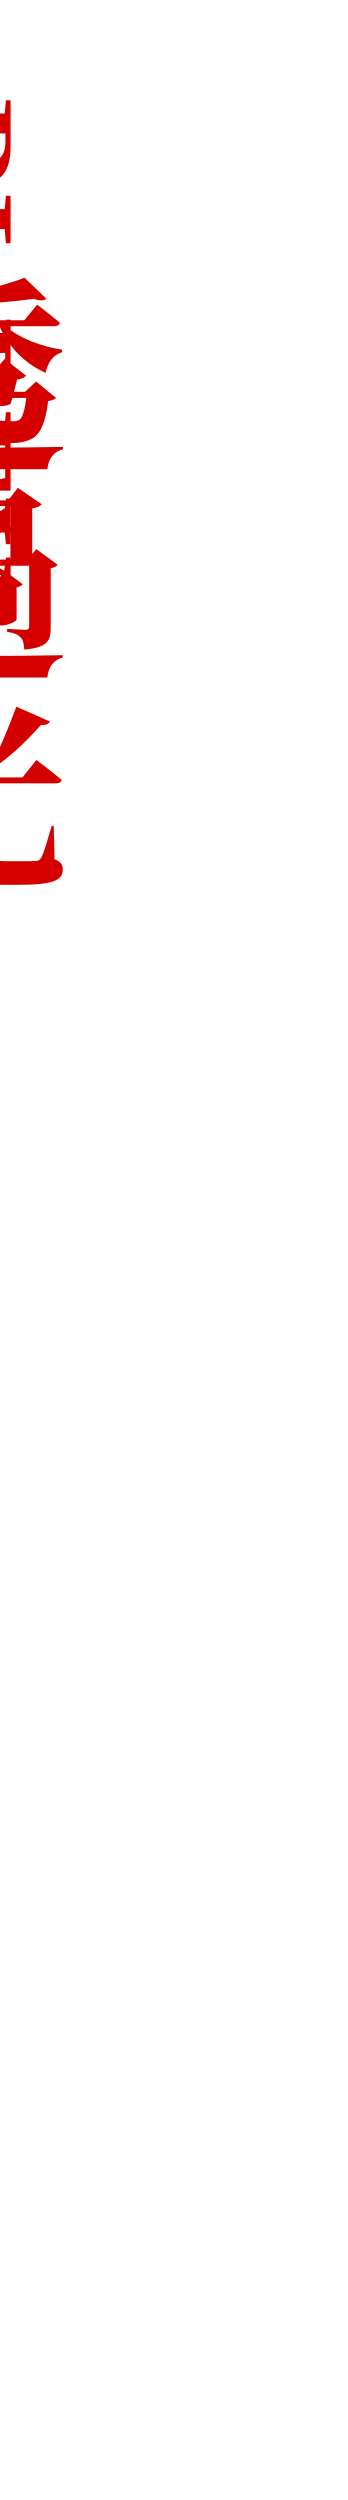
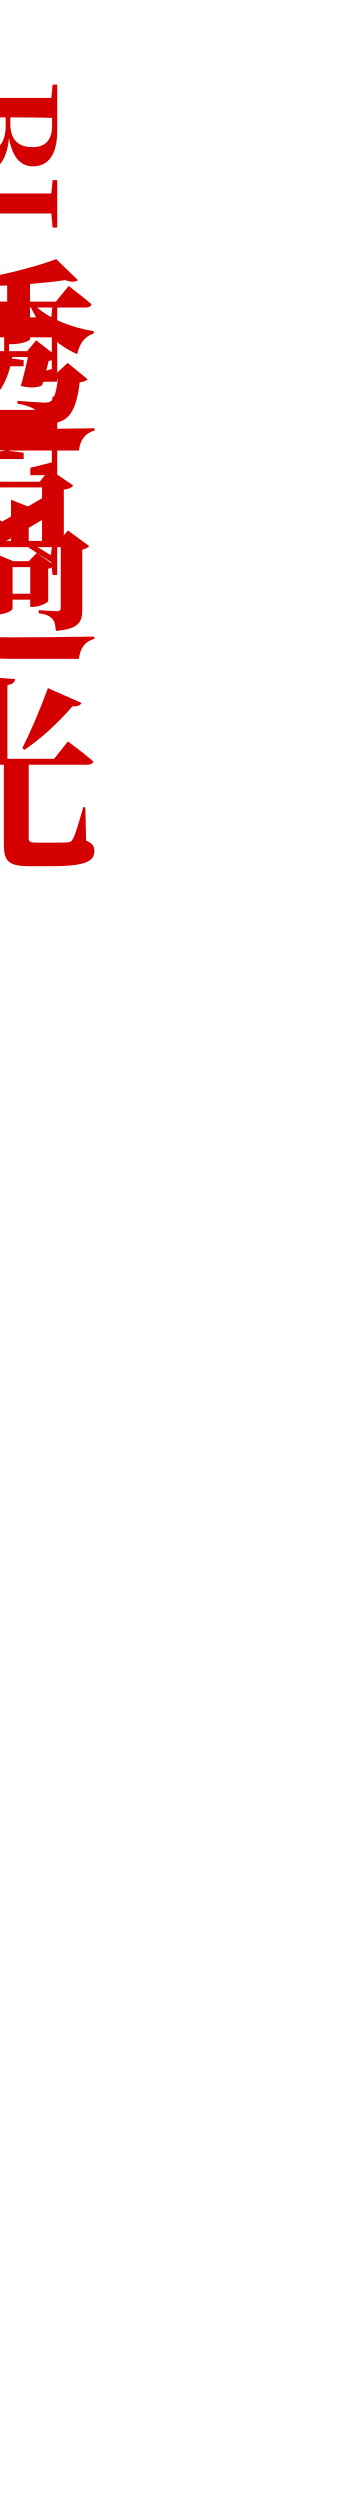
<svg xmlns="http://www.w3.org/2000/svg" width="80" height="576" viewBox="0 0 21.167 152.4" version="1.1" id="svg5">
  <defs id="defs2">
    <rect x="-3.969" y="13.606" width="126.425" height="68.598" id="rect1750" />
  </defs>
  <g id="layer1">
    <text xml:space="preserve" transform="scale(0.2645833)" id="text1748" style="font-size:24px;line-height:1.25;font-family:sans-serif;-inkscape-font-specification:'sans-serif, Normal';letter-spacing:0px;word-spacing:0px;writing-mode:lr-tb;white-space:pre;shape-inside:url(#rect1750)" />
-     <text xml:space="preserve" style="font-style:normal;font-variant:normal;font-weight:bold;font-stretch:normal;font-size:8.467px;line-height:1;font-family:'Noto Serif CJK JP';-inkscape-font-specification:'Noto Serif CJK JP Bold';text-align:start;letter-spacing:0px;word-spacing:0px;writing-mode:tb-rl;text-anchor:start;fill:#d40000;stroke-width:0.265" x="4.53" y="-0.77" id="text3186-3">
-       <tspan style="font-style:normal;font-variant:normal;font-weight:bold;font-stretch:normal;font-size:8.467px;font-family:'Noto Serif CJK JP';-inkscape-font-specification:'Noto Serif CJK JP Bold';text-align:start;writing-mode:tb-rl;text-anchor:start;fill:#d40000;stroke-width:0.265" x="-1.974" y="5.734" id="tspan1493-7">BL EFX</tspan>
+     <text xml:space="preserve" style="font-style:normal;font-variant:normal;font-weight:bold;font-stretch:normal;font-size:8.467px;line-height:1;font-family:'Noto Serif CJK JP';-inkscape-font-specification:'Noto Serif CJK JP Bold';text-align:start;letter-spacing:0px;word-spacing:0px;writing-mode:tb-rl;text-anchor:start;fill:#d40000;stroke-width:0.265" x="4.53" y="1.119" id="text3186-3">
+       <tspan style="font-style:normal;font-variant:normal;font-weight:bold;font-stretch:normal;font-size:8.467px;font-family:'Noto Serif CJK JP';-inkscape-font-specification:'Noto Serif CJK JP Bold';text-align:start;writing-mode:tb-rl;text-anchor:start;fill:#d40000;stroke-width:0.265" x="0.869" y="4.78" id="tspan1493-7">BL EFX</tspan>
    </text>
-     <text xml:space="preserve" style="font-style:normal;font-variant:normal;font-weight:bold;font-stretch:normal;font-size:8.467px;line-height:1;font-family:'Noto Serif CJK JP';-inkscape-font-specification:'Noto Serif CJK JP Bold';text-align:start;letter-spacing:0px;word-spacing:0px;writing-mode:tb-rl;text-anchor:start;fill:#d40000;stroke-width:0.265" x="14.657" y="-0.292" id="text3186-3-5">
-       <tspan style="font-style:normal;font-variant:normal;font-weight:bold;font-stretch:normal;font-size:12.7px;font-family:'Noto Serif CJK JP';-inkscape-font-specification:'Noto Serif CJK JP Bold';text-align:start;writing-mode:tb-rl;text-anchor:start;fill:#d40000;stroke-width:0.265" x="-2.217" y="16.582" id="tspan1493-7-5">透過光</tspan>
+     <text xml:space="preserve" style="font-style:normal;font-variant:normal;font-weight:bold;font-stretch:normal;font-size:8.467px;line-height:1;font-family:'Noto Serif CJK JP';-inkscape-font-specification:'Noto Serif CJK JP Bold';text-align:start;letter-spacing:0px;word-spacing:0px;writing-mode:tb-rl;text-anchor:start;fill:#d40000;stroke-width:0.265" x="14.657" y="0.495" id="text3186-3-5">
+       <tspan style="font-style:normal;font-variant:normal;font-weight:bold;font-stretch:normal;font-size:12.7px;font-family:'Noto Serif CJK JP';-inkscape-font-specification:'Noto Serif CJK JP Bold';text-align:start;writing-mode:tb-rl;text-anchor:start;fill:#d40000;stroke-width:0.265" x="-0.292" y="15.445" id="tspan1493-7-5">透過光</tspan>
    </text>
  </g>
</svg>
